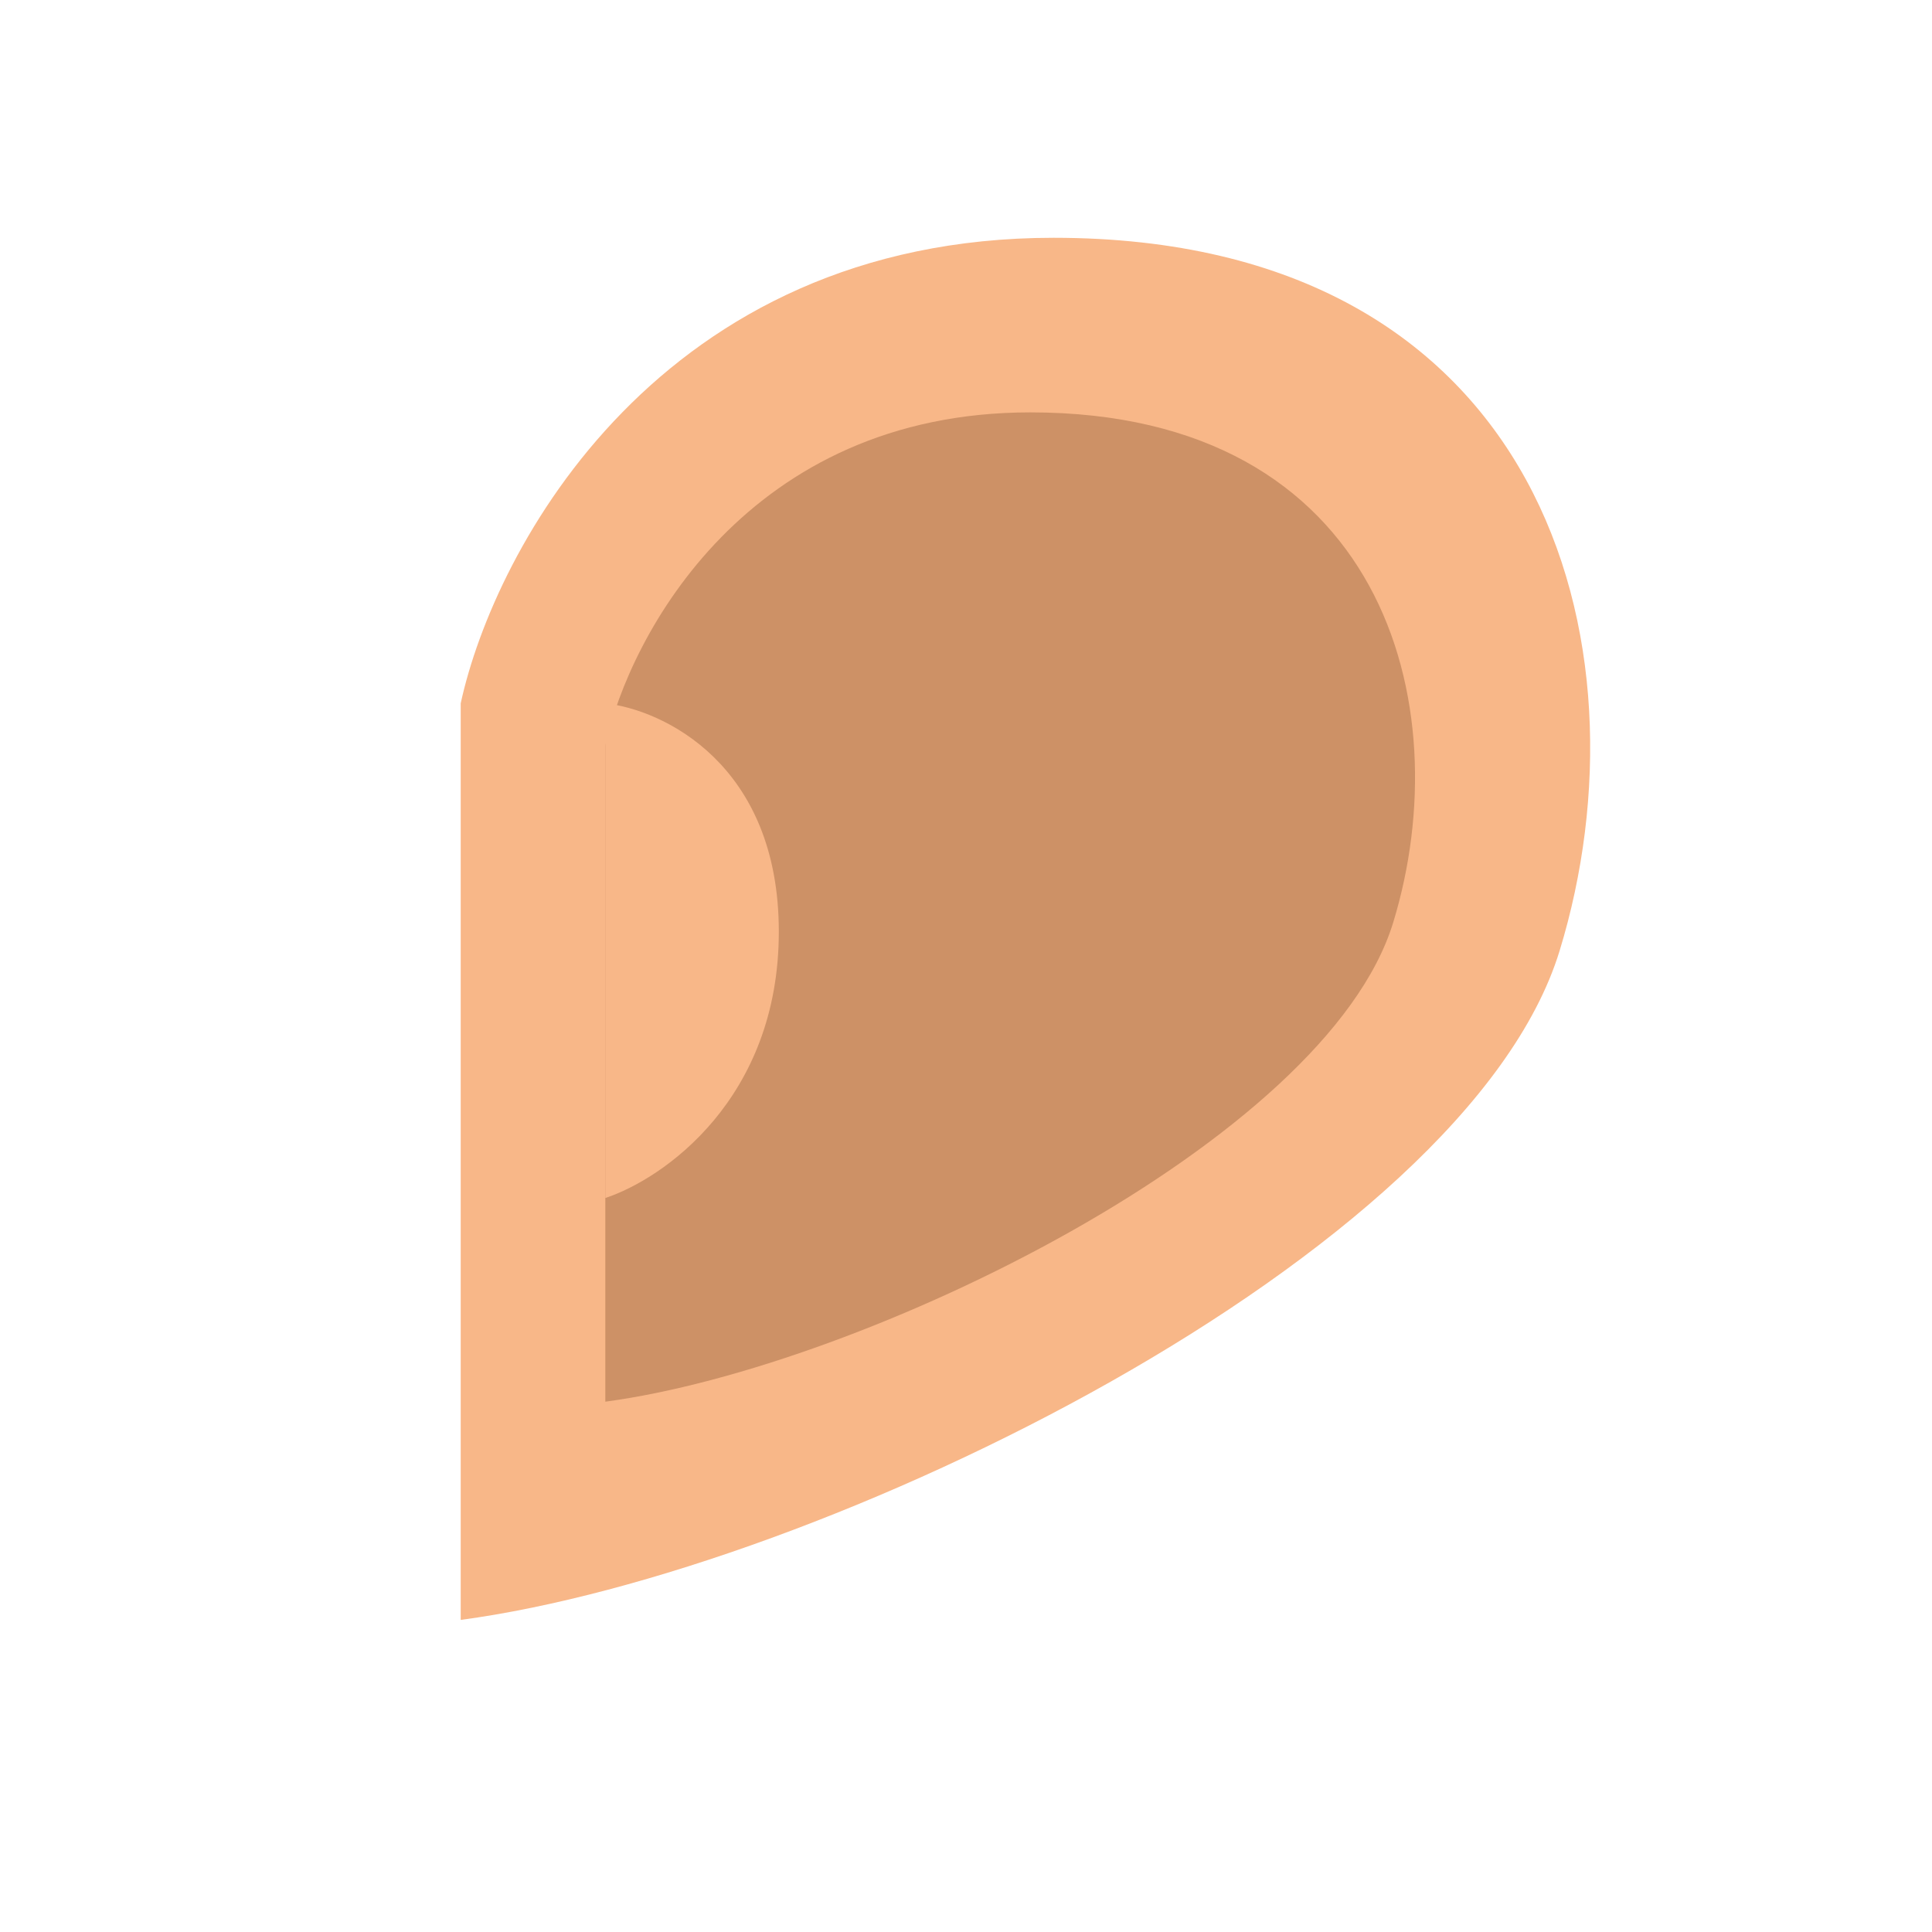
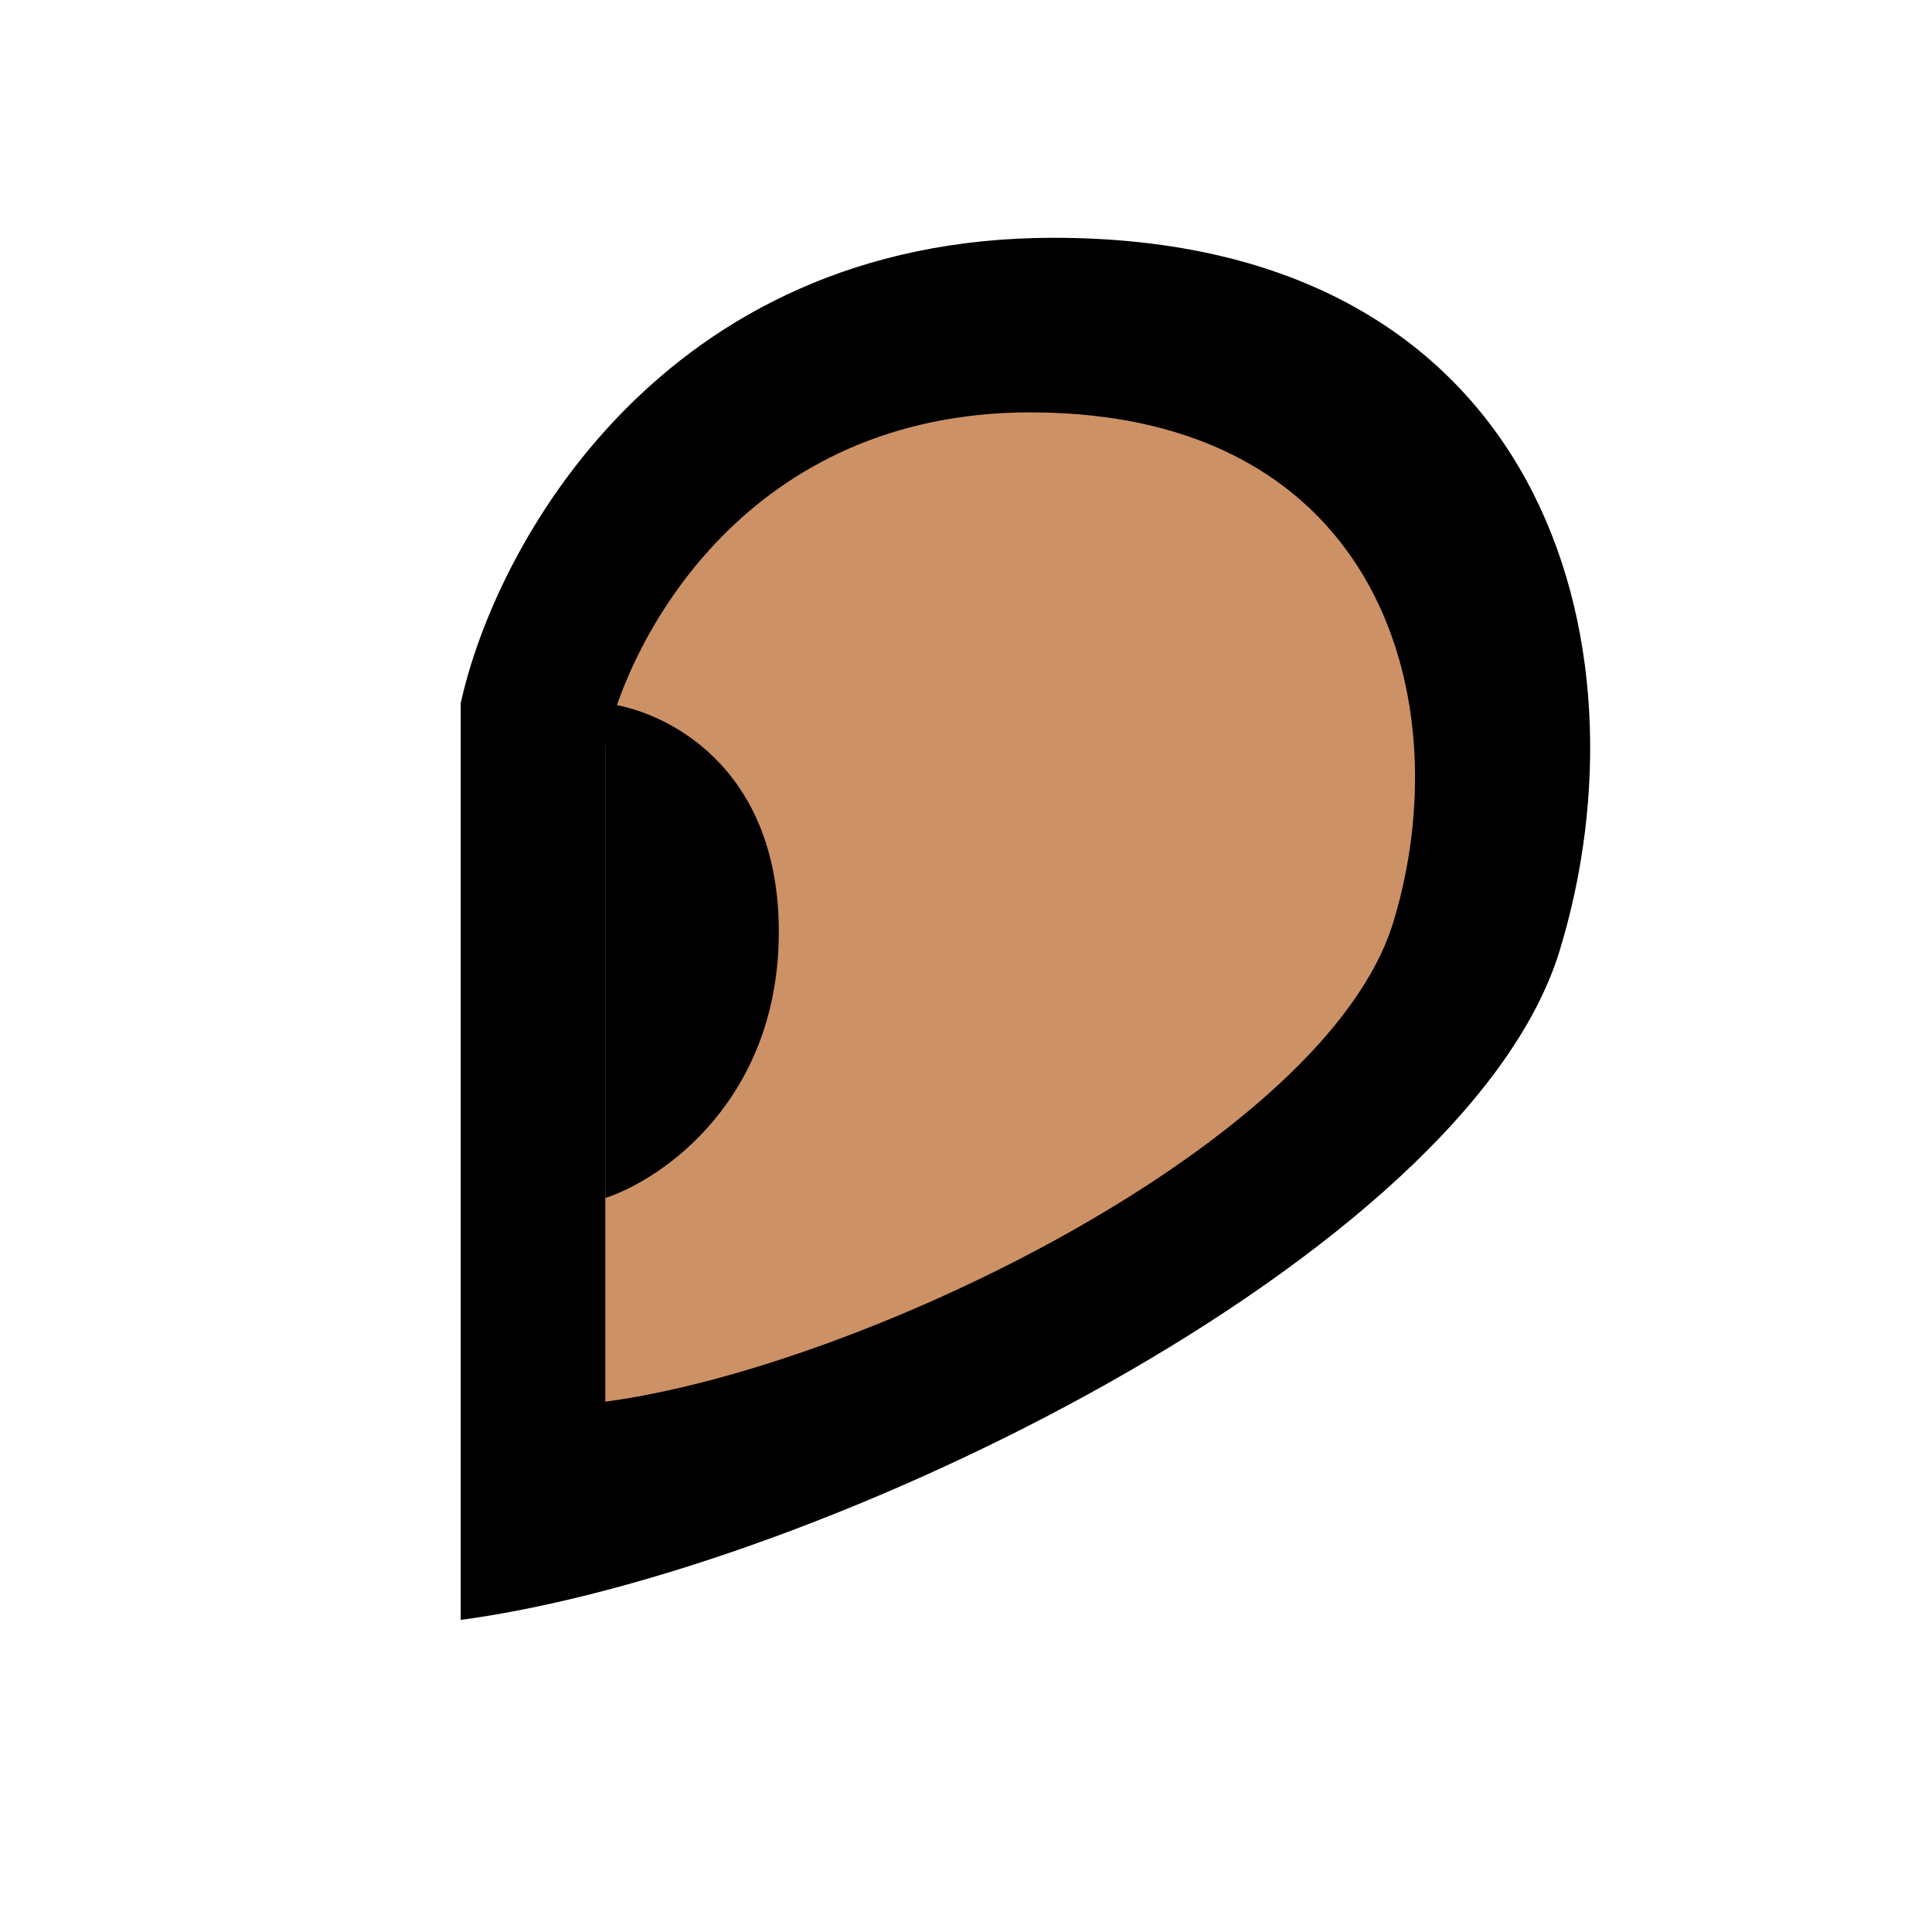
- <svg xmlns="http://www.w3.org/2000/svg" width="130" height="130" viewBox="0 0 130 130" fill="none">
-   <path d="M70.891 16C44.427 16 33.27 36.884 31 47.326V109C55.324 105.737 98.658 84.526 104.945 63.968C111.232 43.41 103.972 16 70.891 16Z" fill="#F8B788" />
+ <svg xmlns="http://www.w3.org/2000/svg" width="130" height="130" viewBox="0 0 130 130">
+   <path d="M70.891 16C44.427 16 33.27 36.884 31 47.326V109C55.324 105.737 98.658 84.526 104.945 63.968C111.232 43.41 103.972 16 70.891 16Z" />
  <path d="M69.328 27.748C50.355 27.748 42.357 42.696 40.73 50.171V94.316C58.168 91.98 89.235 76.798 93.742 62.083C98.249 47.368 93.044 27.748 69.328 27.748Z" fill="#CD9166" />
-   <path d="M52.405 62.689C52.405 51.423 44.621 47.753 40.73 47.327V80.611C44.621 79.331 52.405 73.954 52.405 62.689Z" fill="#F8B788" />
+   <path d="M52.405 62.689C52.405 51.423 44.621 47.753 40.73 47.327V80.611C44.621 79.331 52.405 73.954 52.405 62.689Z" />
</svg>
